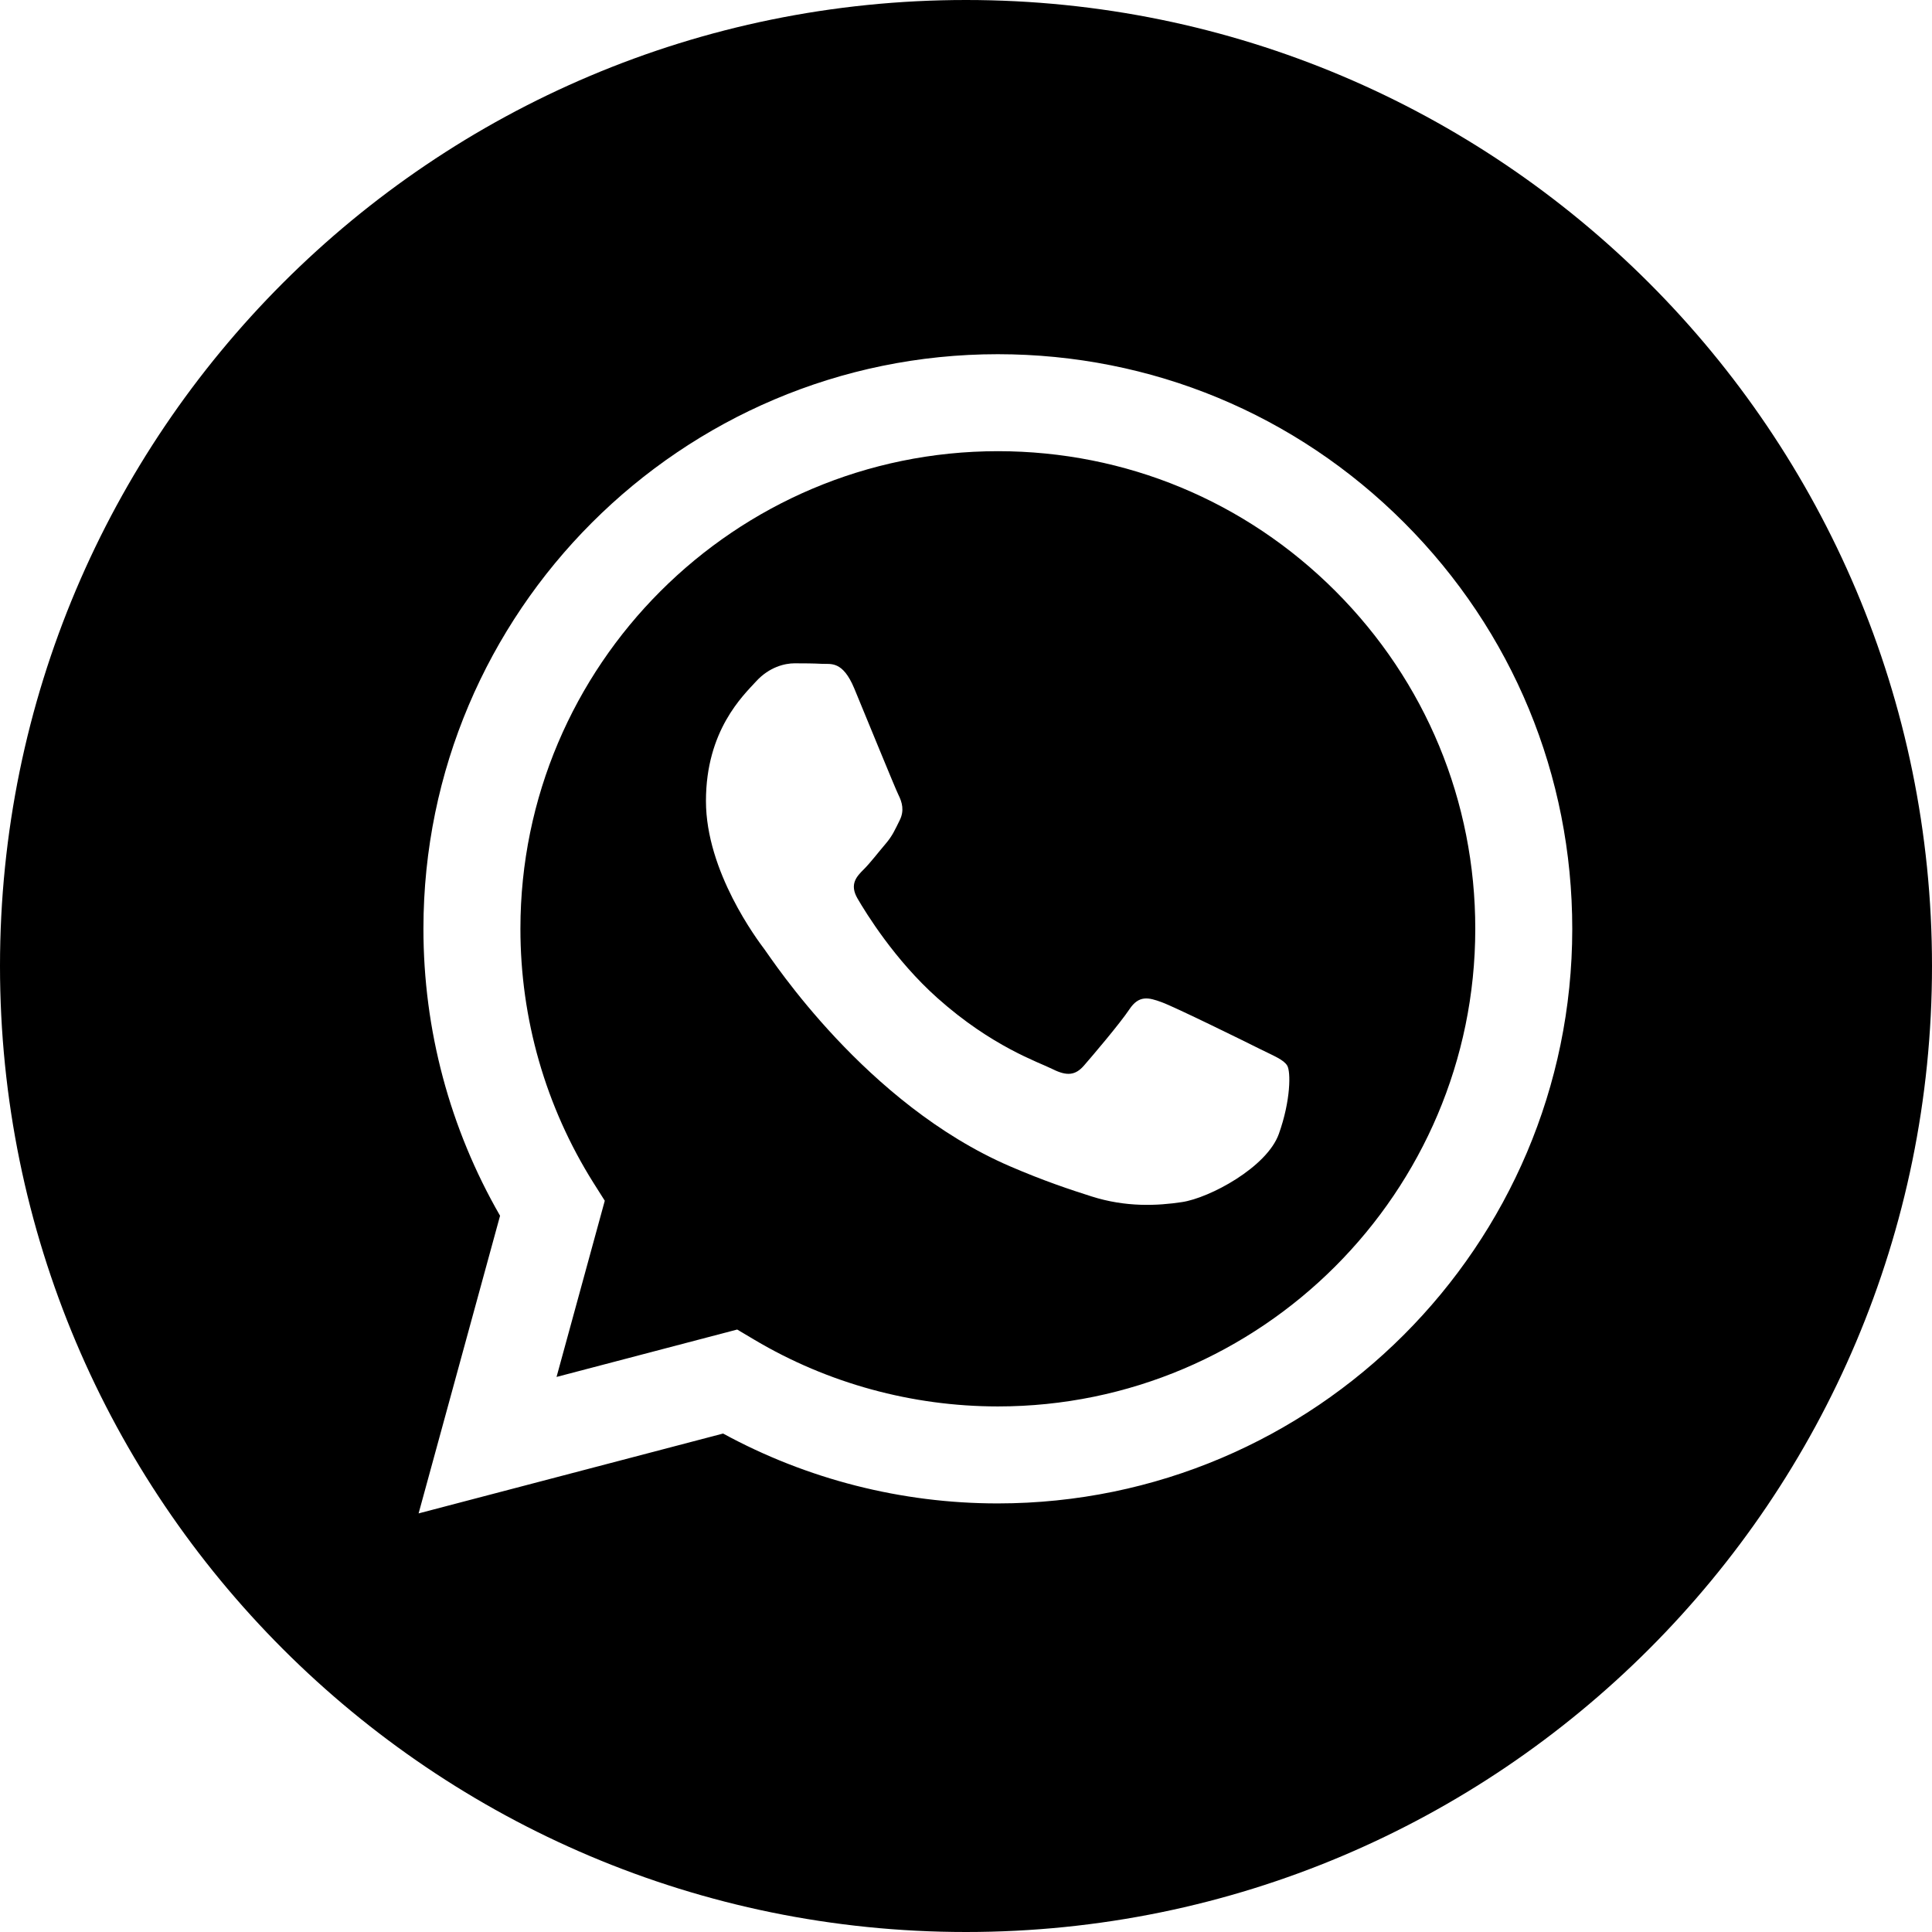
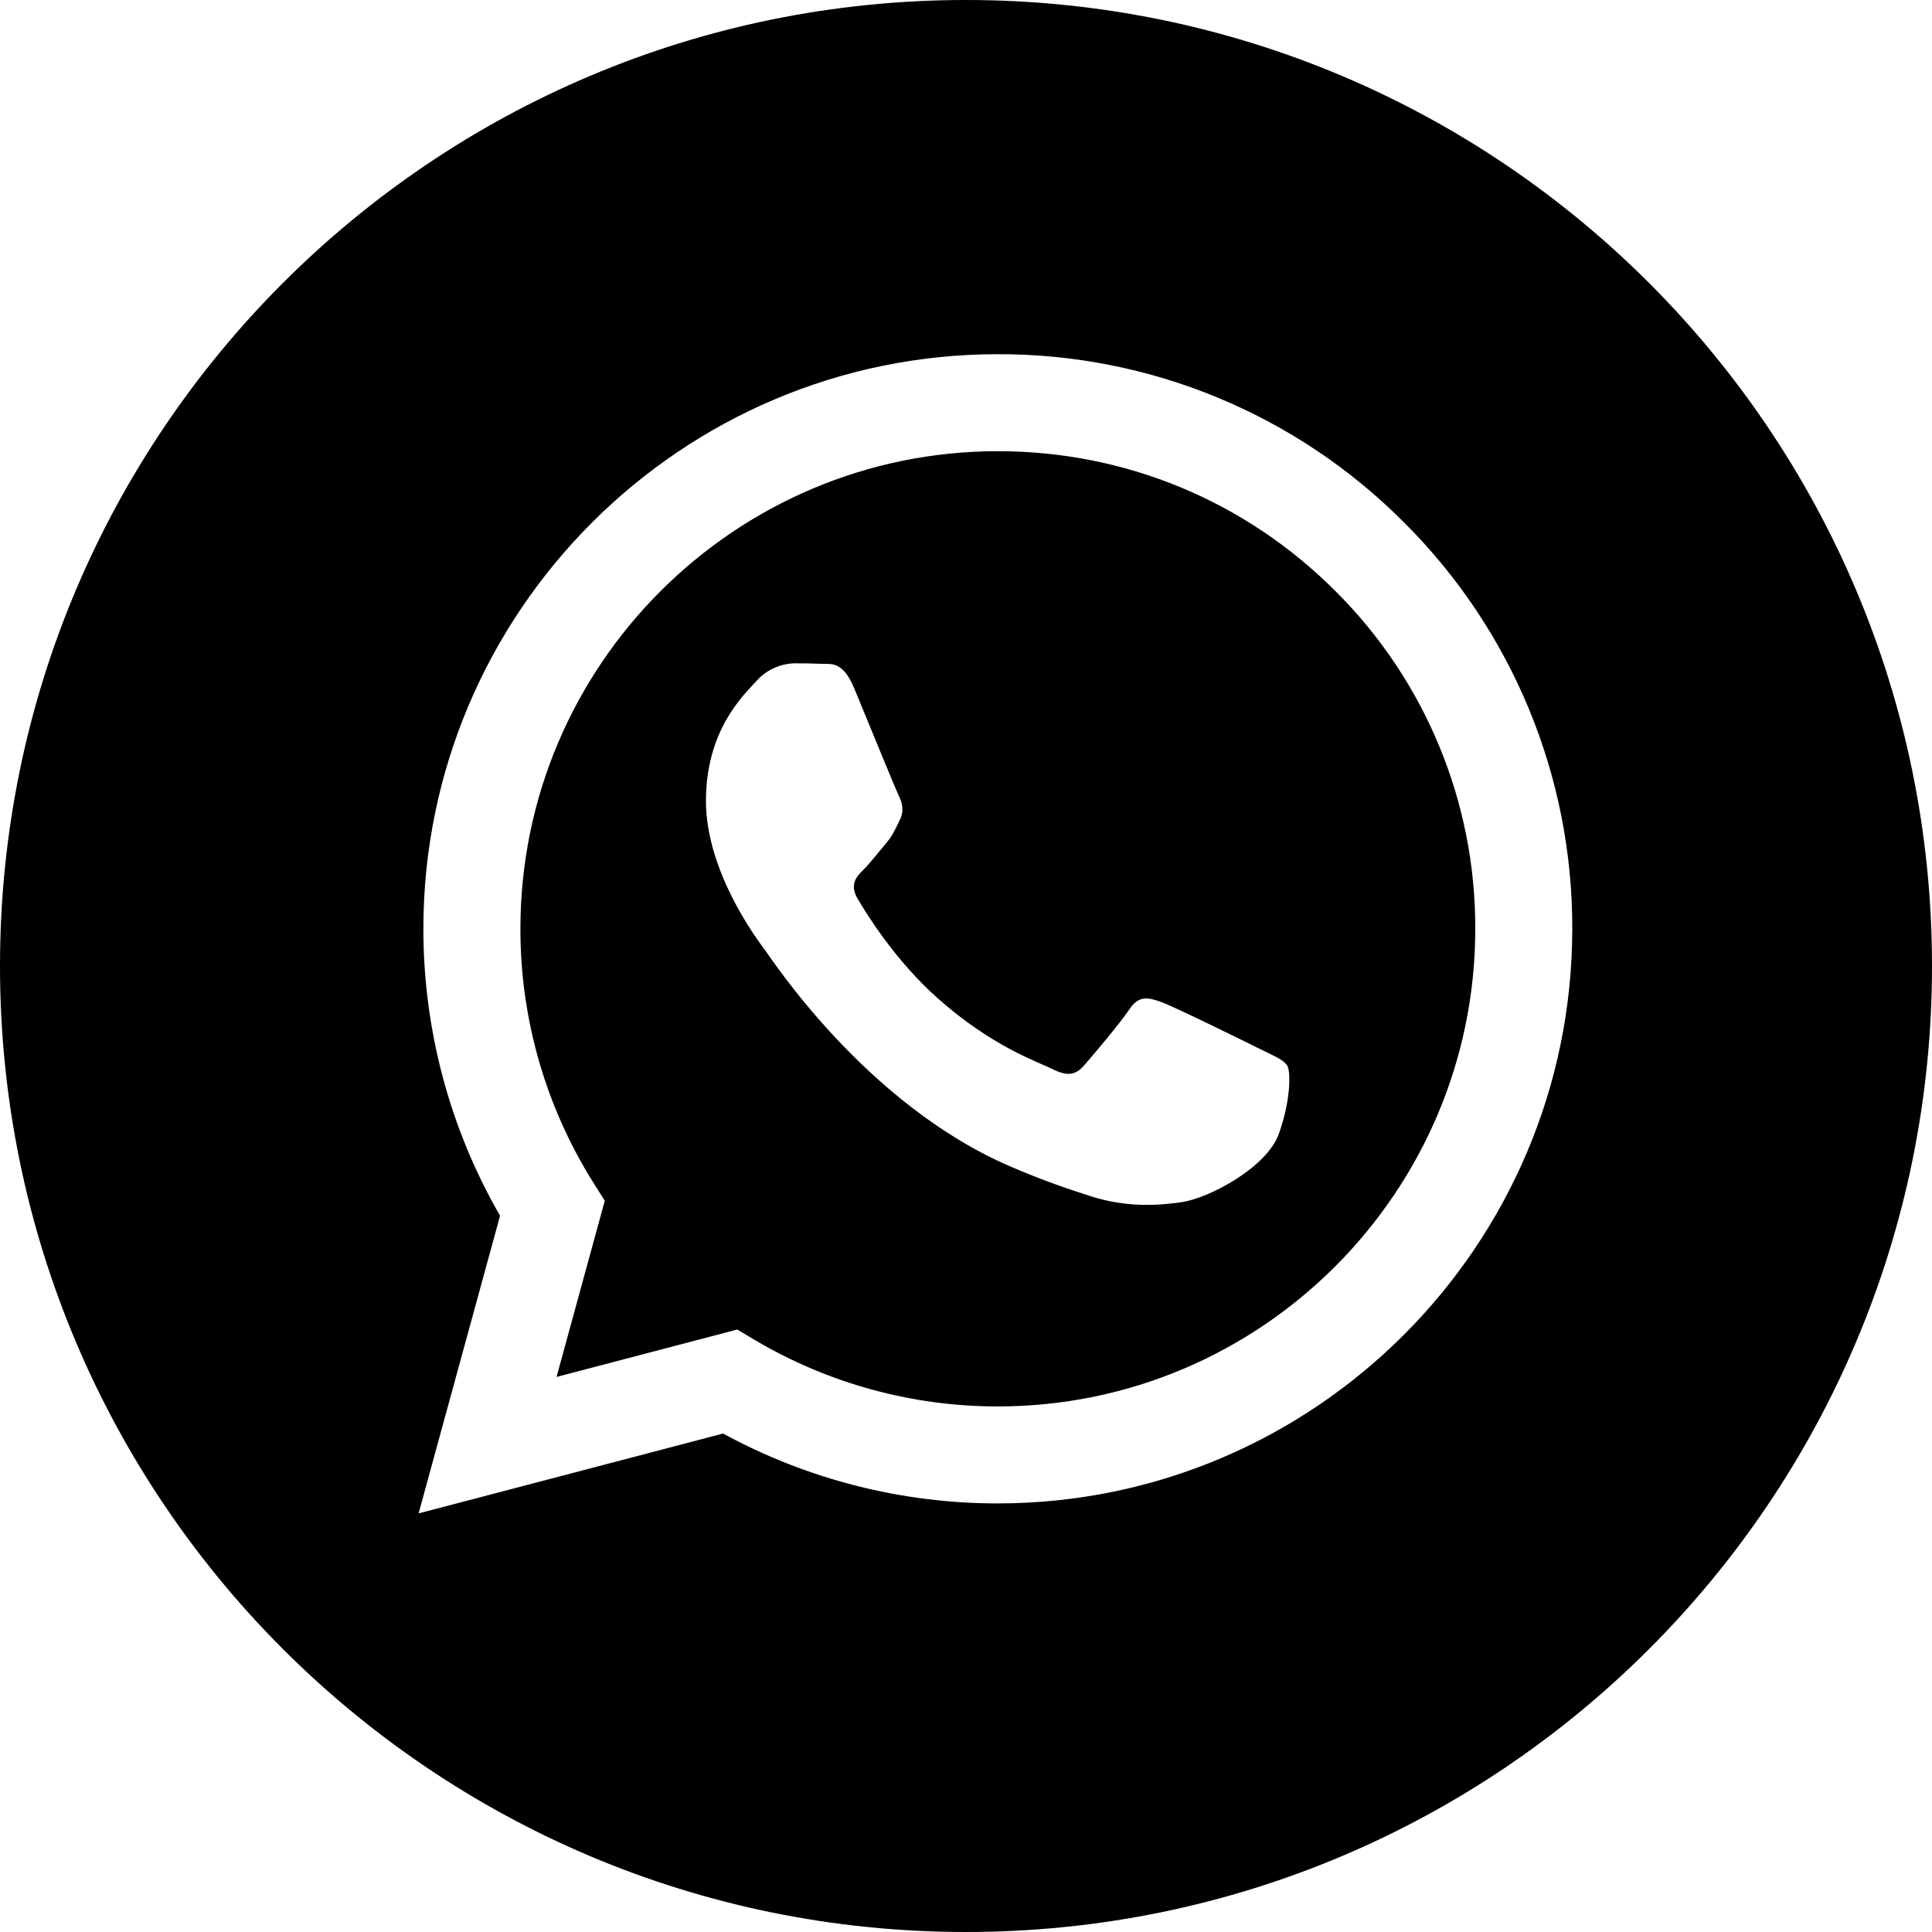
- <svg xmlns="http://www.w3.org/2000/svg" width="30" height="30" viewBox="0 0 30 30" fill="none">
-   <path fill-rule="evenodd" clip-rule="evenodd" d="M15 30C6.716 30 0 23.284 0 15C0 6.716 6.716 0 15 0C23.284 0 30 6.716 30 15C30 23.284 23.284 30 15 30ZM15.494 23.345C20.412 23.343 24.412 19.343 24.414 14.426C24.415 12.043 23.488 9.802 21.804 8.116C20.12 6.43 17.88 5.501 15.494 5.5C10.578 5.5 6.577 9.501 6.575 14.419C6.574 15.991 6.985 17.525 7.765 18.878L6.5 23.5L11.228 22.26C12.531 22.97 13.998 23.345 15.491 23.345H15.494Z" fill="black" />
-   <path fill-rule="evenodd" clip-rule="evenodd" d="M11.447 20.645L8.642 21.381L9.391 18.645L9.214 18.365C8.472 17.184 8.08 15.82 8.081 14.419C8.082 10.332 11.408 7.006 15.497 7.006C17.478 7.007 19.339 7.779 20.739 9.181C22.138 10.582 22.909 12.444 22.908 14.425C22.906 18.513 19.581 21.839 15.495 21.839H15.492C14.161 21.838 12.856 21.481 11.718 20.806L11.447 20.645ZM19.988 16.547C19.932 16.454 19.784 16.398 19.561 16.287C19.338 16.175 18.242 15.636 18.038 15.562C17.834 15.487 17.685 15.45 17.537 15.673C17.388 15.896 16.961 16.398 16.831 16.547C16.701 16.696 16.571 16.714 16.348 16.603C16.125 16.491 15.407 16.256 14.556 15.497C13.893 14.906 13.446 14.176 13.316 13.953C13.186 13.73 13.302 13.609 13.414 13.498C13.514 13.398 13.637 13.237 13.748 13.107C13.86 12.977 13.897 12.884 13.971 12.736C14.045 12.587 14.008 12.457 13.952 12.345C13.897 12.234 13.451 11.137 13.265 10.69C13.084 10.256 12.901 10.315 12.764 10.308C12.634 10.301 12.485 10.3 12.337 10.3C12.188 10.3 11.947 10.356 11.742 10.579C11.538 10.802 10.962 11.341 10.962 12.438C10.962 13.535 11.761 14.595 11.872 14.743C11.984 14.892 13.444 17.143 15.68 18.109C16.211 18.338 16.626 18.475 16.95 18.578C17.484 18.748 17.97 18.724 18.354 18.666C18.782 18.602 19.672 18.127 19.858 17.607C20.044 17.086 20.044 16.64 19.988 16.547Z" fill="black" />
+ <svg xmlns="http://www.w3.org/2000/svg" width="30" height="30" fill="none">
+   <path fill-rule="evenodd" clip-rule="evenodd" d="M15 30C6.716 30 0 23.284 0 15 0 6.716 6.716 0 15 0c8.284 0 15 6.716 15 15 0 8.284-6.716 15-15 15zm.494-6.655c4.918-.002 8.918-4.002 8.92-8.92a8.865 8.865 0 00-2.61-6.31 8.862 8.862 0 00-6.31-2.615c-4.916 0-8.917 4.001-8.92 8.919 0 1.572.41 3.106 1.191 4.459L6.5 23.5l4.728-1.24a8.912 8.912 0 004.263 1.085h.003z" fill="#000" />
+   <path fill-rule="evenodd" clip-rule="evenodd" d="M11.447 20.645l-2.805.736.749-2.736-.177-.28a7.396 7.396 0 01-1.133-3.946c.001-4.087 3.327-7.413 7.416-7.413 1.98.001 3.842.773 5.242 2.175a7.369 7.369 0 012.169 5.244c-.002 4.088-3.327 7.414-7.414 7.414h-.002a7.403 7.403 0 01-3.774-1.033l-.27-.161zm8.541-4.098c-.056-.093-.204-.149-.427-.26-.223-.112-1.319-.651-1.523-.725-.204-.075-.353-.112-.501.111-.149.223-.576.725-.706.874-.13.149-.26.167-.483.056-.223-.112-.94-.347-1.792-1.106-.663-.591-1.11-1.321-1.24-1.544-.13-.223-.014-.344.098-.455.1-.1.223-.26.334-.39.112-.13.149-.224.223-.372.074-.15.037-.28-.019-.39-.055-.112-.501-1.21-.687-1.656-.18-.434-.364-.375-.501-.382a8.876 8.876 0 00-.427-.008.819.819 0 00-.595.279c-.204.223-.78.762-.78 1.859s.799 2.157.91 2.305c.112.15 1.572 2.4 3.808 3.366.531.23.946.366 1.27.47.534.169 1.02.145 1.404.087.428-.064 1.318-.539 1.504-1.06.186-.52.186-.966.13-1.06z" fill="#000" />
</svg>
